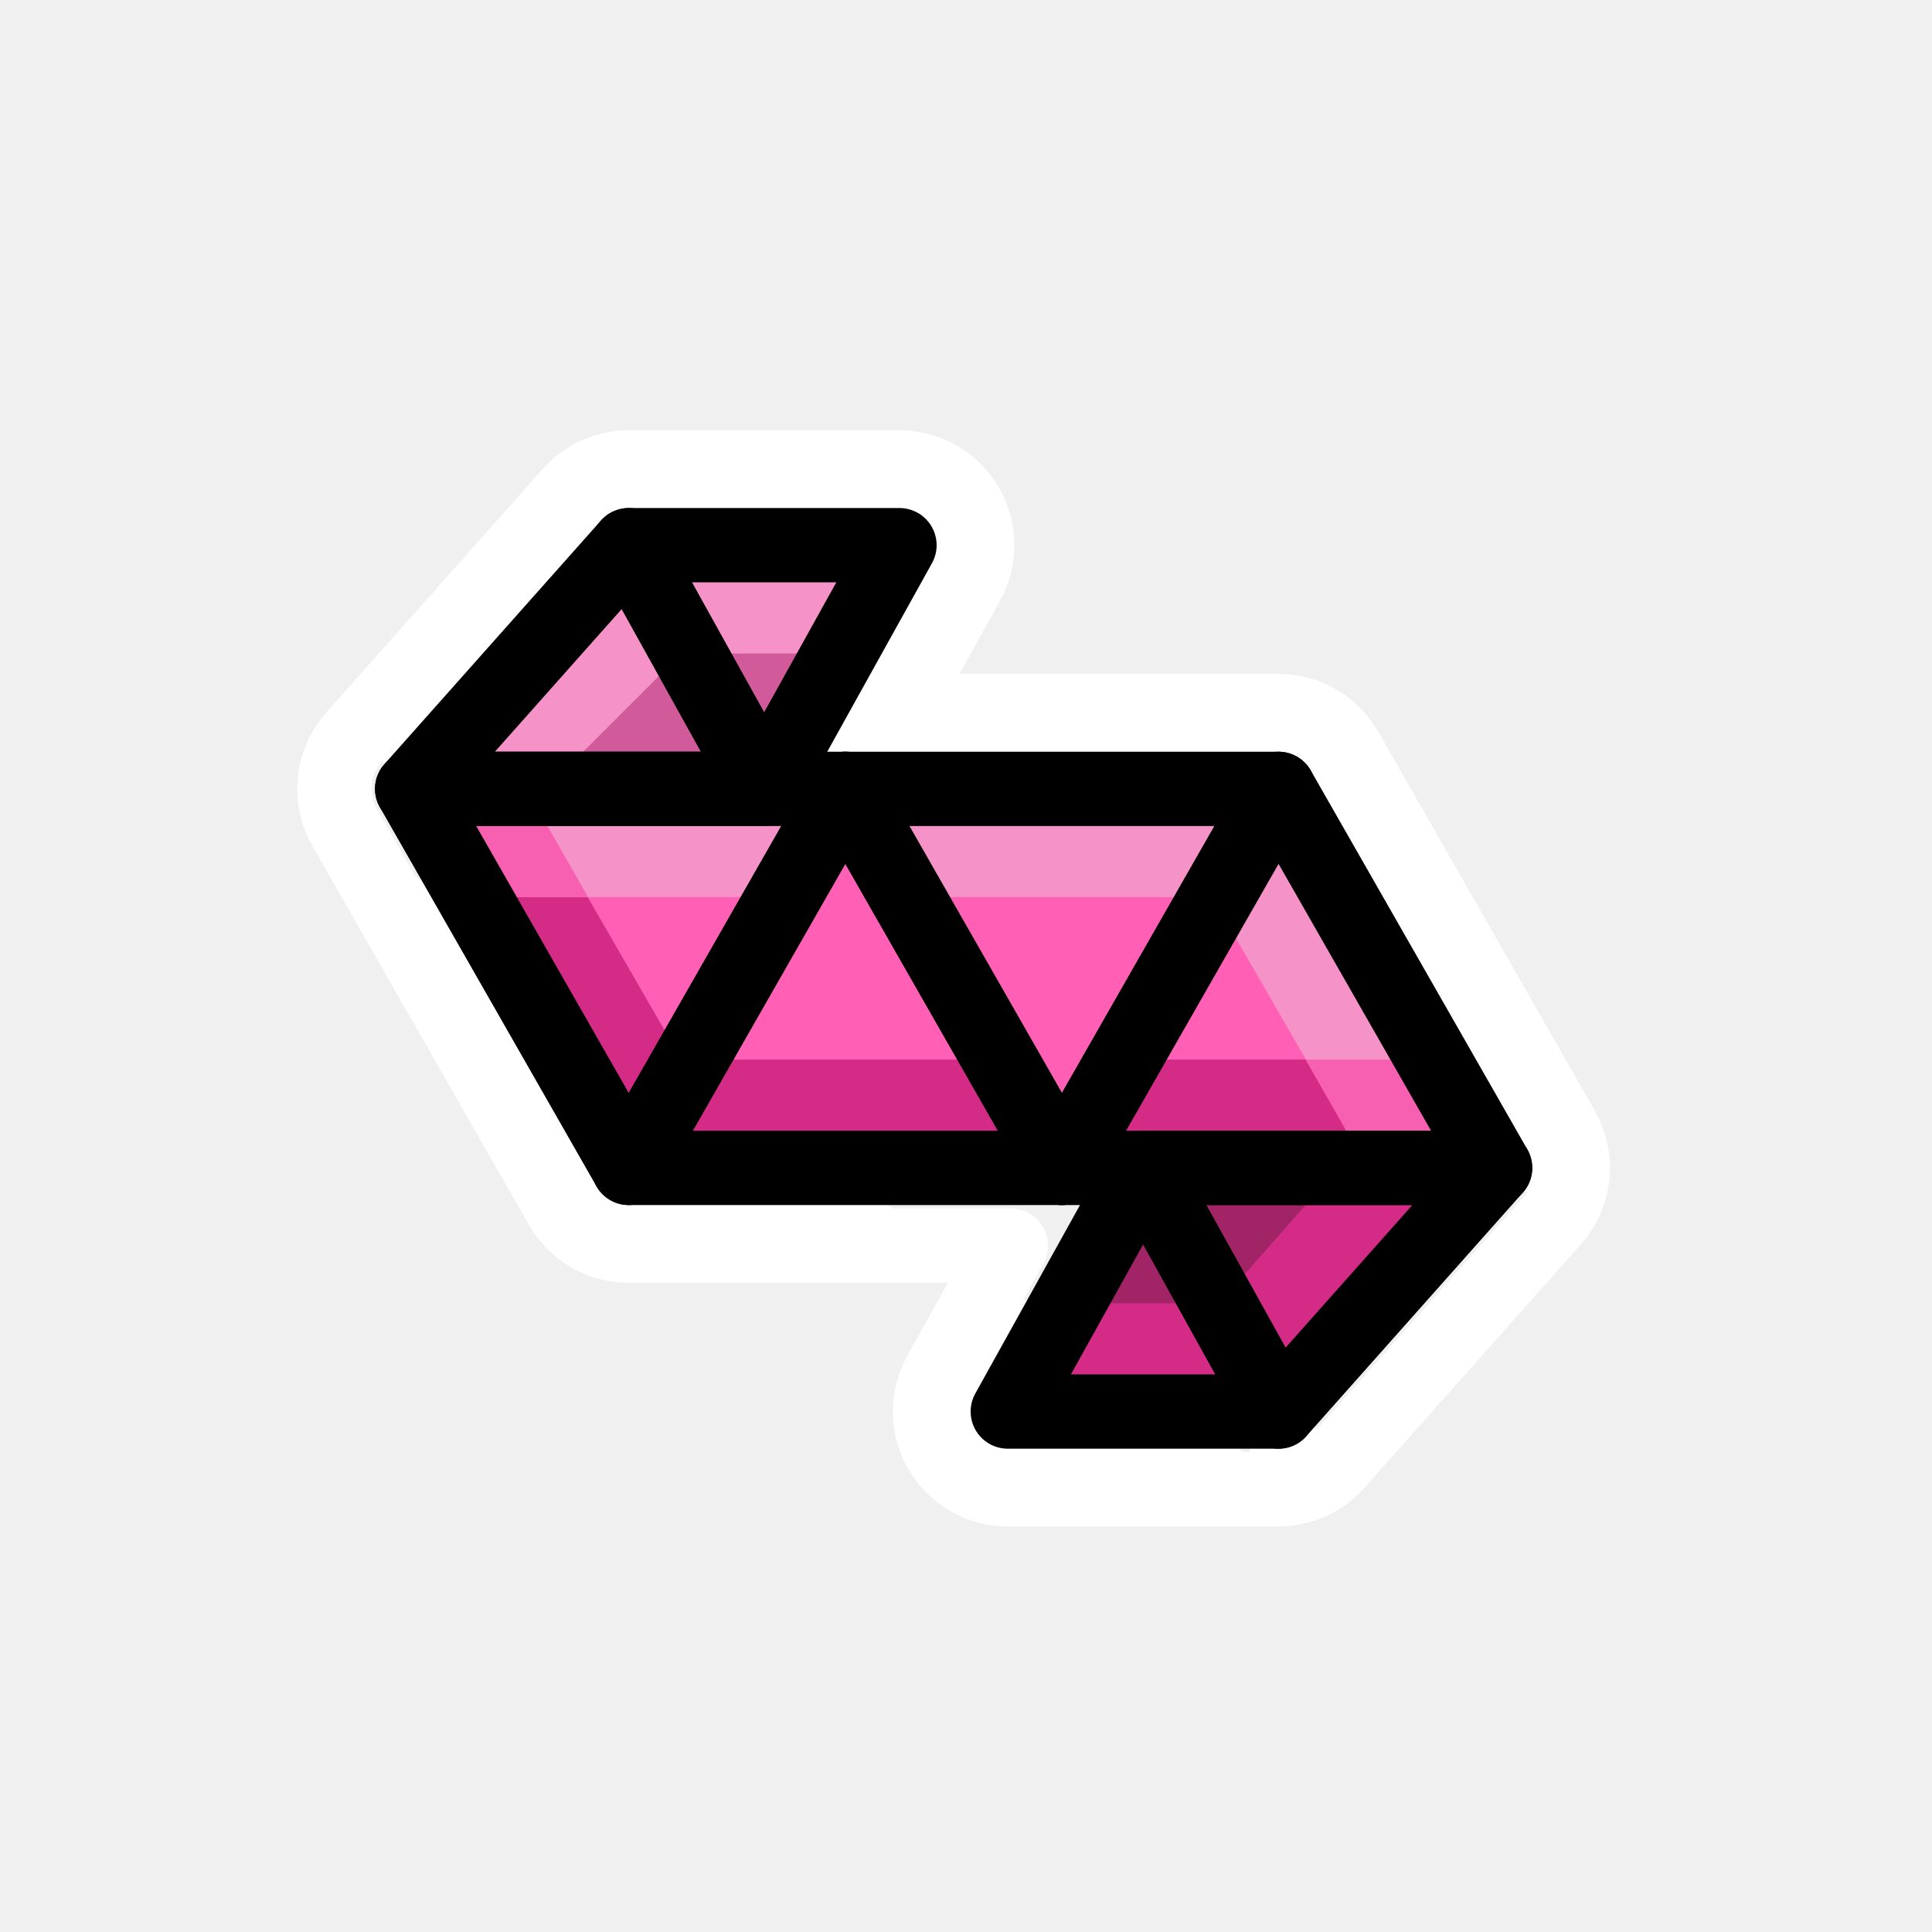
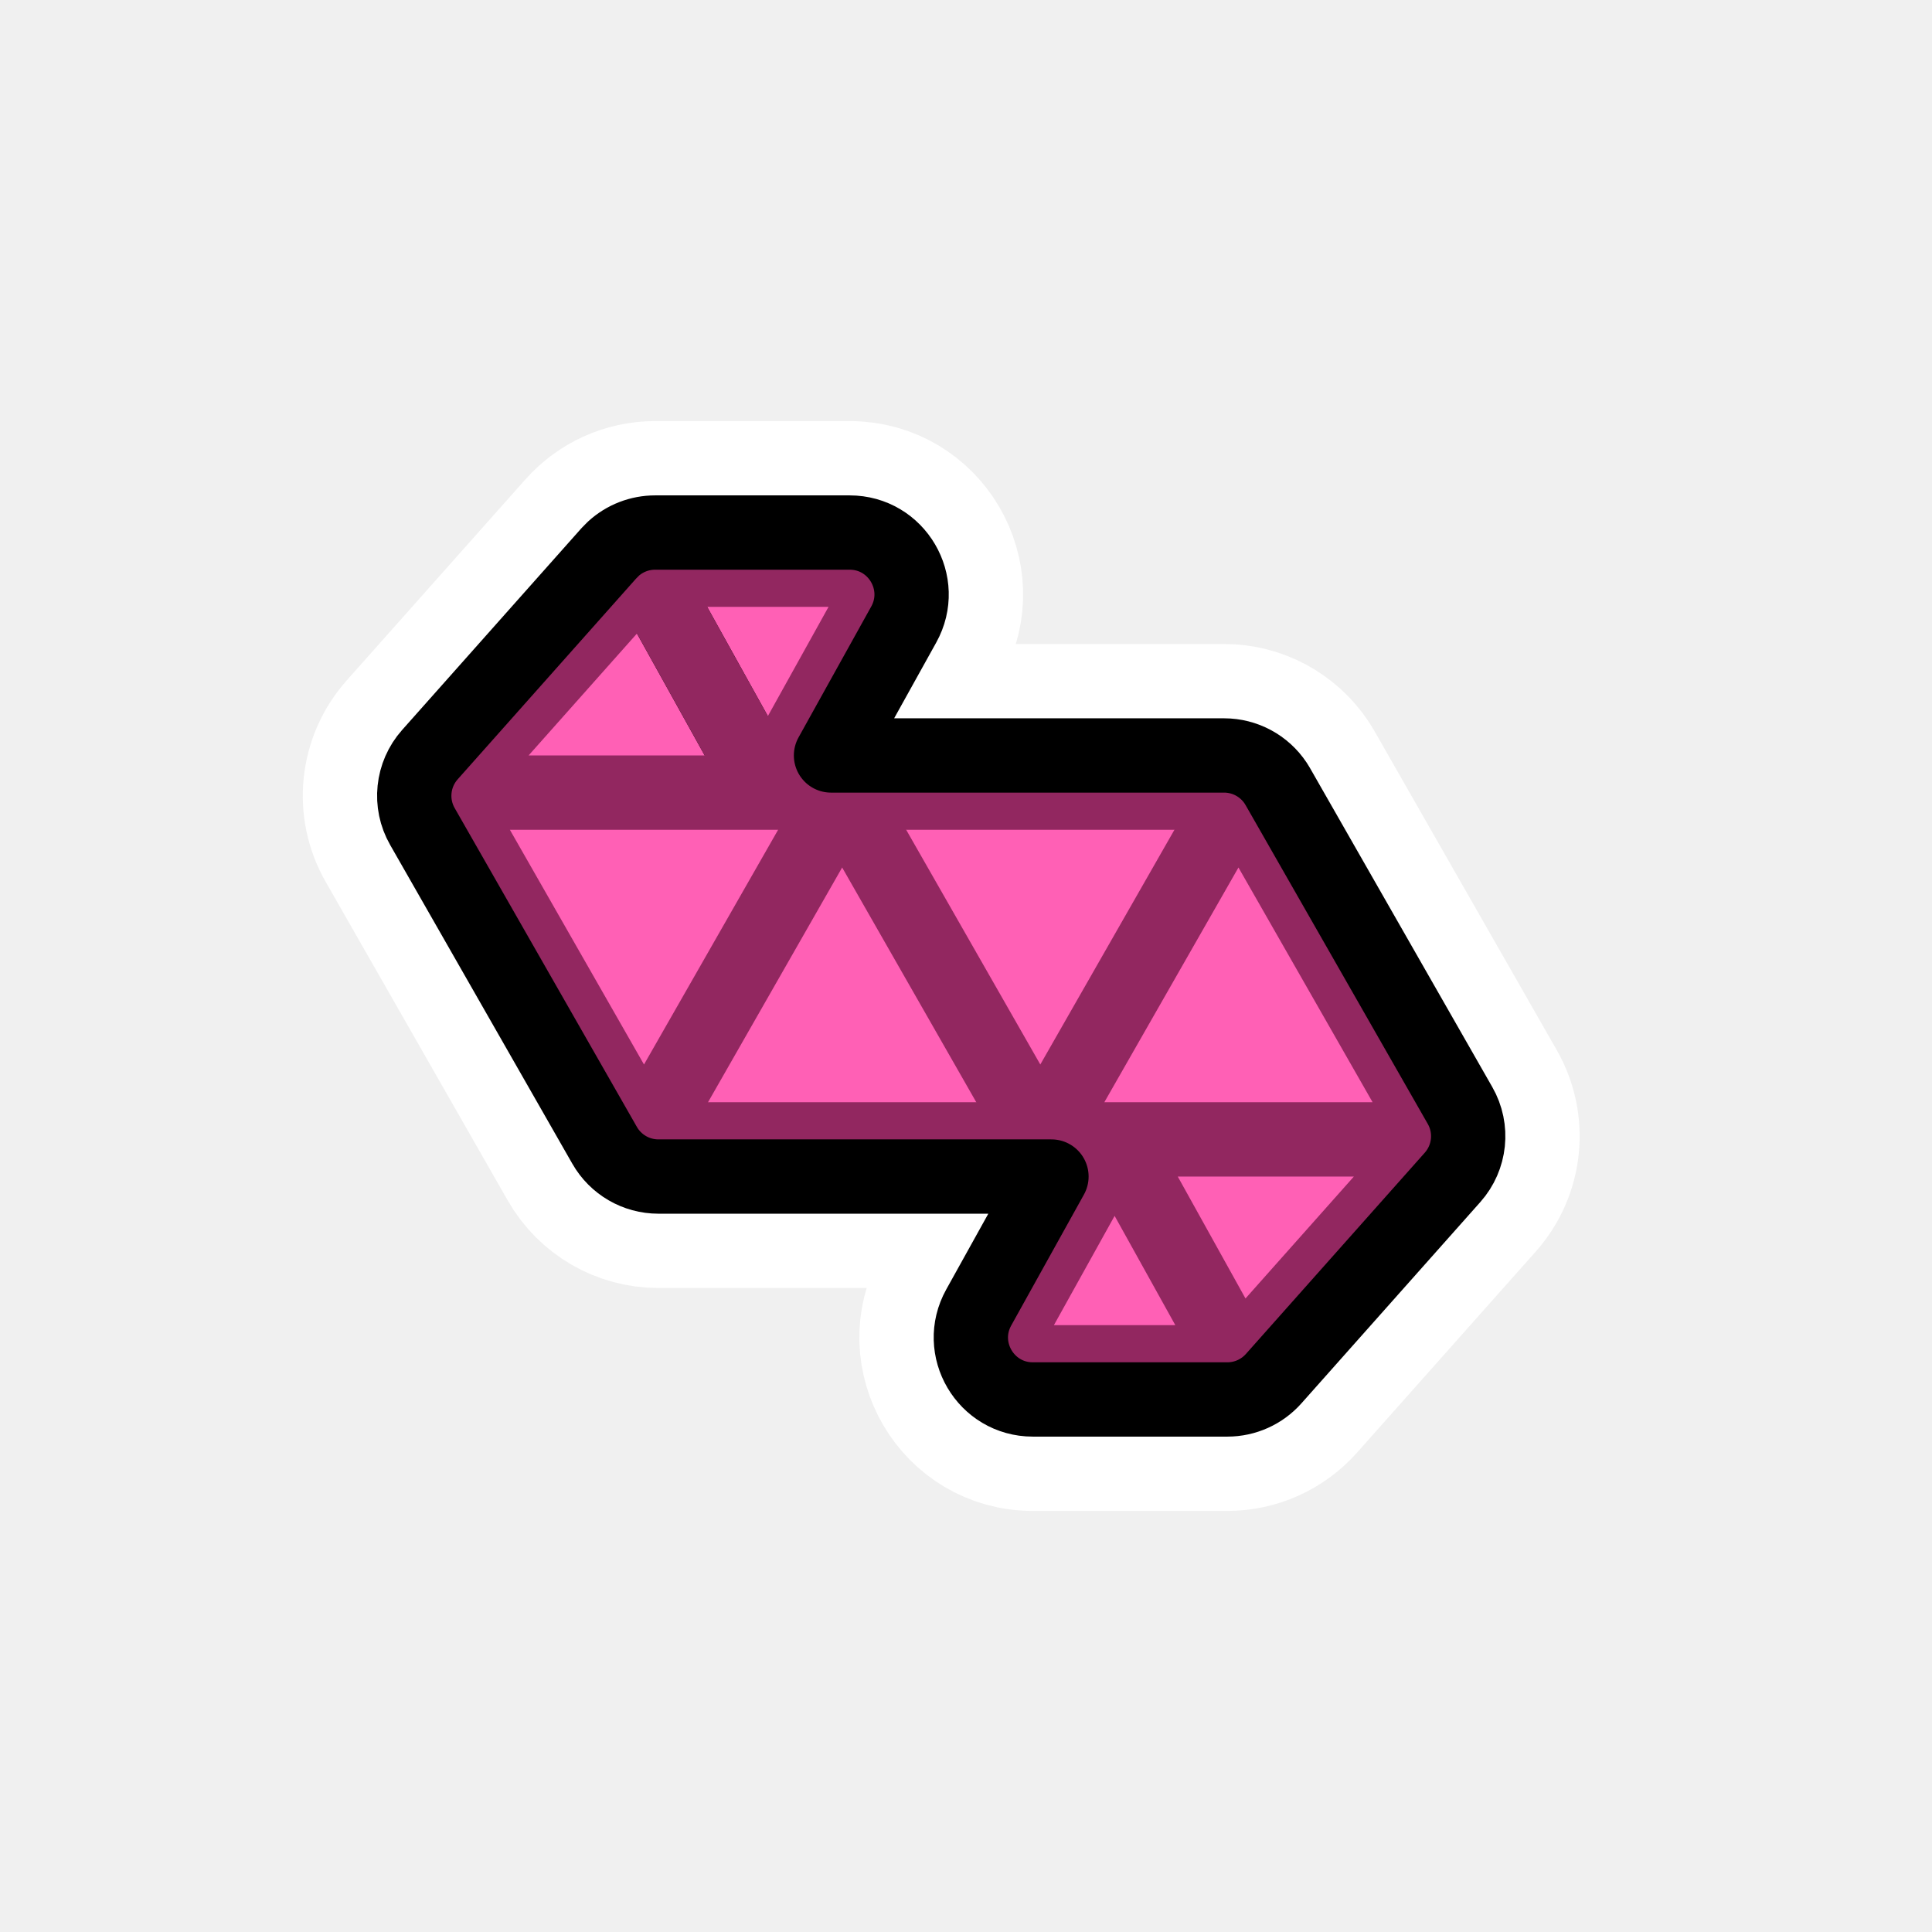
<svg xmlns="http://www.w3.org/2000/svg" width="78" height="78" viewBox="0 0 78 78" fill="none">
-   <path d="M63.105 48.675C63.104 48.676 63.104 48.678 63.103 48.679C63.161 48.575 63.204 48.481 63.227 48.428C63.229 48.424 63.259 48.358 63.284 48.294C63.317 48.209 63.349 48.117 63.378 48.019V48.018C63.395 47.958 63.409 47.898 63.411 47.89C63.429 47.815 63.45 47.717 63.467 47.603L63.468 47.602C63.474 47.56 63.477 47.525 63.478 47.508C63.479 47.502 63.48 47.495 63.48 47.491C63.489 47.412 63.499 47.306 63.5 47.185V47.184C63.5 47.14 63.499 47.103 63.499 47.093L63.498 47.09C63.496 46.993 63.49 46.9 63.48 46.812C63.481 46.821 63.482 46.827 63.482 46.828C63.482 46.828 63.483 46.827 63.482 46.826C63.482 46.825 63.482 46.82 63.481 46.816L63.469 46.71L63.411 46.413L63.385 46.31C63.36 46.221 63.328 46.122 63.288 46.019L63.249 45.922L63.226 45.865L63.154 45.726C63.152 45.721 63.151 45.717 63.148 45.712L63.088 45.594L54.344 30.291C54.342 30.287 54.339 30.284 54.337 30.28L54.333 30.273L54.236 30.122C54.233 30.117 54.228 30.112 54.227 30.109C54.225 30.108 54.225 30.106 54.225 30.105H54.224L54.091 29.919C53.934 29.716 53.747 29.525 53.528 29.357H53.527C52.988 28.944 52.319 28.709 51.617 28.709H36.185L39.06 23.536C39.599 22.564 39.585 21.378 39.022 20.42V20.419C38.492 19.52 37.554 18.947 36.523 18.879L36.315 18.872H25.385C25.365 18.872 25.347 18.873 25.331 18.874C25.325 18.874 25.319 18.875 25.314 18.875C25.305 18.875 25.298 18.875 25.292 18.875L25.289 18.876C25.256 18.877 25.222 18.877 25.188 18.879L25.021 18.894C24.974 18.899 24.934 18.905 24.912 18.909C24.901 18.911 24.89 18.913 24.886 18.914L24.878 18.915C24.813 18.926 24.735 18.941 24.65 18.961V18.962C24.601 18.974 24.55 18.987 24.498 19.002H24.497C24.426 19.023 24.358 19.046 24.295 19.069C24.293 19.07 24.291 19.071 24.284 19.073C24.278 19.075 24.267 19.079 24.256 19.083L24.15 19.125C23.949 19.211 23.751 19.321 23.562 19.455L23.555 19.46L23.516 19.488L23.489 19.508C23.465 19.527 23.444 19.543 23.429 19.556C23.424 19.56 23.418 19.565 23.414 19.568L23.39 19.588C23.372 19.602 23.341 19.627 23.305 19.659C23.282 19.68 23.259 19.701 23.237 19.723L23.205 19.755C23.18 19.779 23.152 19.806 23.123 19.836L23.084 19.876C23.068 19.892 23.052 19.91 23.037 19.927L14.293 29.764L14.198 29.876C14.181 29.898 14.155 29.931 14.126 29.97H14.125C14.092 30.014 14.061 30.058 14.032 30.102L13.951 30.23C13.955 30.223 13.958 30.218 13.96 30.215M63.105 48.675C63.096 48.69 63.088 48.708 63.077 48.727C63.05 48.773 63.026 48.811 63.009 48.835C63.003 48.843 62.997 48.85 62.992 48.856M63.105 48.675C63.113 48.659 63.122 48.647 63.127 48.636L63.139 48.61C63.133 48.623 63.12 48.646 63.105 48.675ZM62.992 48.856L62.88 49.022L62.802 49.123C62.8 49.126 62.797 49.13 62.793 49.135L62.708 49.236L53.964 59.073C53.931 59.111 53.901 59.141 53.88 59.161C53.864 59.176 53.85 59.189 53.843 59.196L53.745 59.292C53.701 59.333 53.658 59.37 53.616 59.404V59.405L53.448 59.535C53.373 59.589 53.299 59.636 53.284 59.645H53.283C53.28 59.646 53.277 59.648 53.269 59.653C53.262 59.658 53.251 59.665 53.238 59.673C53.214 59.688 53.173 59.712 53.125 59.738C53.076 59.765 53.034 59.787 53.006 59.801C52.992 59.808 52.978 59.813 52.97 59.817L52.95 59.826C52.947 59.828 52.944 59.83 52.935 59.834C52.927 59.838 52.914 59.844 52.899 59.851C52.871 59.864 52.825 59.885 52.77 59.907V59.906C52.717 59.927 52.672 59.942 52.648 59.95C52.637 59.954 52.626 59.958 52.621 59.959C52.618 59.96 52.616 59.961 52.615 59.961L52.614 59.962C52.611 59.963 52.5 60.002 52.393 60.029L52.392 60.028C52.339 60.042 52.294 60.05 52.269 60.055L51.957 58.589L52.268 60.055C52.264 60.055 52.261 60.056 52.258 60.057M62.992 48.856C62.984 48.868 62.978 48.878 62.977 48.88V48.881C62.978 48.879 62.982 48.874 62.986 48.867C62.988 48.864 62.989 48.86 62.992 48.856ZM52.258 60.057C52.214 60.066 52.105 60.089 51.985 60.103L51.986 60.105C51.882 60.117 51.771 60.124 51.654 60.126C51.642 60.126 51.63 60.128 51.617 60.128H40.688C39.575 60.128 38.546 59.539 37.981 58.581V58.58C37.418 57.622 37.402 56.436 37.942 55.464L40.815 50.291H25.385C24.545 50.291 23.753 49.955 23.172 49.379L23.162 49.369C23.132 49.339 23.107 49.312 23.089 49.292C23.072 49.273 23.058 49.256 23.052 49.248C23.05 49.246 23.049 49.244 23.048 49.243L23.072 49.27L22.97 49.154C22.867 49.032 22.763 48.89 22.669 48.727V48.727C22.667 48.723 22.664 48.719 22.662 48.715C22.661 48.713 22.659 48.711 22.658 48.709L13.914 33.406C13.911 33.401 13.907 33.395 13.904 33.39M52.258 60.057C52.256 60.057 52.254 60.058 52.253 60.059C52.249 60.059 52.244 60.06 52.242 60.06L52.241 60.062C52.243 60.061 52.254 60.059 52.27 60.056H52.269C52.266 60.056 52.262 60.056 52.258 60.057ZM13.904 33.39L13.905 33.391V33.39C13.868 33.323 13.821 33.236 13.775 33.135C13.761 33.103 13.75 33.075 13.745 33.062C13.743 33.058 13.74 33.051 13.739 33.05L13.74 33.051C13.738 33.047 13.73 33.027 13.722 33.006C13.702 32.956 13.682 32.904 13.664 32.85L13.612 32.679C13.601 32.639 13.594 32.605 13.591 32.593L13.554 32.42C13.524 32.261 13.508 32.099 13.503 31.936C13.503 31.93 13.501 31.92 13.501 31.91C13.5 31.893 13.5 31.869 13.5 31.839L13.502 31.769L13.508 31.641L13.512 31.593C13.526 31.423 13.553 31.249 13.598 31.074L13.616 31.005L13.672 30.827C13.689 30.778 13.707 30.732 13.724 30.689C13.724 30.689 13.724 30.687 13.725 30.686C13.726 30.681 13.73 30.671 13.734 30.66C13.739 30.649 13.745 30.634 13.753 30.616L13.834 30.441C13.862 30.386 13.891 30.333 13.92 30.282C13.922 30.279 13.923 30.276 13.925 30.273C13.934 30.256 13.943 30.242 13.949 30.232C13.954 30.225 13.957 30.219 13.96 30.215M13.904 33.39C13.898 33.378 13.893 33.368 13.888 33.358C13.881 33.345 13.875 33.333 13.87 33.324C13.866 33.315 13.863 33.308 13.86 33.303L13.858 33.299C13.86 33.302 13.863 33.309 13.866 33.316C13.87 33.324 13.876 33.334 13.882 33.347C13.888 33.359 13.895 33.373 13.904 33.39ZM13.96 30.215C13.961 30.214 13.961 30.213 13.962 30.212L13.963 30.21L13.962 30.211C13.961 30.212 13.961 30.213 13.96 30.215ZM51.763 60.12C51.764 60.12 51.766 60.12 51.768 60.12C51.774 60.12 51.781 60.118 51.787 60.117C51.779 60.118 51.771 60.119 51.763 60.12ZM22.606 48.608C22.608 48.613 22.612 48.62 22.616 48.629C22.613 48.622 22.61 48.615 22.608 48.611C22.607 48.609 22.606 48.606 22.605 48.605C22.605 48.603 22.604 48.603 22.604 48.602C22.604 48.603 22.605 48.606 22.606 48.608ZM25.273 18.876C25.266 18.876 25.261 18.877 25.258 18.877C25.26 18.877 25.263 18.877 25.267 18.877C25.271 18.877 25.278 18.876 25.285 18.876C25.281 18.876 25.277 18.876 25.273 18.876Z" fill="white" stroke="white" stroke-width="3" stroke-linejoin="round" />
-   <path d="M16.64 31.848L25.384 22.011L30.849 31.848H16.64Z" fill="#D15B9A" />
-   <path d="M40.687 56.988L46.152 47.151L51.617 56.988H40.687Z" fill="#A02466" />
-   <path d="M25.384 22.011L30.849 31.849L36.314 22.011H25.384Z" fill="#D15B9A" />
-   <path d="M25.384 47.151L34.128 31.849L42.872 47.151H25.384Z" fill="#FF60B5" />
-   <path d="M42.872 47.151L51.616 31.849L60.361 47.151H42.872Z" fill="#FF60B5" />
-   <path d="M34.128 31.849L42.872 47.151L51.616 31.849H34.128Z" fill="#FF60B5" />
-   <path d="M16.64 31.849L25.384 47.151L34.128 31.849H16.64Z" fill="#FF60B5" />
-   <path d="M46.151 47.151L51.617 56.988L60.361 47.151H46.151Z" fill="#A02466" />
-   <rect x="27.571" y="42.779" width="13.116" height="3.279" fill="#D42C86" />
-   <rect x="36.315" y="32.942" width="14.209" height="3.279" fill="#F592C7" />
-   <rect x="20.573" y="30.756" width="14.209" height="3.279" transform="rotate(60 20.5732 30.7559)" fill="#D42C86" />
-   <rect x="17.733" y="32.942" width="14.209" height="3.279" fill="#F592C7" />
-   <path d="M21.559 32.395L23.745 36.221H20.466L18.28 32.395H21.559Z" fill="#F760B0" />
-   <rect x="19.061" y="30.198" width="10.031" height="3.279" transform="rotate(-45 19.0615 30.1978)" fill="#F592C7" />
-   <rect x="26.266" y="23.105" width="8.744" height="3.279" fill="#F592C7" />
-   <rect x="45.06" y="42.779" width="13.116" height="3.279" fill="#D42C86" />
-   <rect x="48.384" y="53.562" width="10.192" height="3.279" transform="rotate(-48.623 48.3838 53.5615)" fill="#D42C86" />
-   <rect x="42.873" y="52.616" width="8.744" height="3.279" fill="#D42C86" />
-   <rect x="51.124" y="33.074" width="14.209" height="3.465" transform="rotate(60 51.124 33.0737)" fill="#F592C7" />
-   <path d="M54.896 46.605L52.71 42.779H57.082L58.722 46.751L54.896 46.605Z" fill="#F760B0" />
-   <path d="M16.64 31.848L25.384 22.011L30.849 31.848H16.64Z" stroke="black" stroke-width="3" stroke-linejoin="round" />
-   <path d="M40.687 56.988L46.152 47.151L51.617 56.988H40.687Z" stroke="black" stroke-width="3" stroke-linejoin="round" />
-   <path d="M25.384 22.011L30.849 31.849L36.314 22.011H25.384Z" stroke="black" stroke-width="3" stroke-linejoin="round" />
-   <path d="M25.384 47.151L34.128 31.849L42.872 47.151H25.384Z" stroke="black" stroke-width="3" stroke-linejoin="round" />
-   <path d="M42.872 47.151L51.616 31.849L60.361 47.151H42.872Z" stroke="black" stroke-width="3" stroke-linejoin="round" />
-   <path d="M34.128 31.849L42.872 47.151L51.616 31.849H34.128Z" stroke="black" stroke-width="3" stroke-linejoin="round" />
-   <path d="M16.64 31.849L25.384 47.151L34.128 31.849H16.64Z" stroke="black" stroke-width="3" stroke-linejoin="round" />
-   <path d="M46.151 47.151L51.617 56.988L60.361 47.151H46.151Z" stroke="black" stroke-width="3" stroke-linejoin="round" />
+   <path d="M34.301 20C37.35 20 39.278 23.276 37.797 25.942L36.099 29H49.42C50.765 29 52.014 29.676 52.752 30.787L52.893 31.016L60.248 43.888C61.1 45.378 60.905 47.247 59.765 48.53L52.541 56.657C51.782 57.511 50.693 58 49.551 58H41.699C38.65 58 36.722 54.724 38.203 52.058L39.901 49H26.58C25.145 49 23.82 48.231 23.107 46.984L15.752 34.112C14.9 32.622 15.095 30.753 16.235 29.47L23.459 21.343C24.218 20.489 25.307 20 26.449 20H34.301Z" stroke="white" stroke-width="6" stroke-linejoin="round" />
+   <path d="M18 32L26 23L31 32H18Z" fill="#FF60B5" />
+   <path d="M40 55L45 46L50 55H40Z" fill="#FF60B5" />
+   <path d="M26 23L31 32L36 23H26Z" fill="#FF60B5" />
+   <path d="M26 46L34 32L42 46H26Z" fill="#FF60B5" />
+   <path d="M42 46L50 32L58 46H42Z" fill="#FF60B5" />
+   <path d="M34 32L42 46L50 32H34Z" fill="#FF60B5" />
+   <path d="M18 32L26 46L34 32H18Z" fill="#FF60B5" />
+   <path d="M45 46L50 55L58 46H45Z" fill="#FF60B5" />
+   <path d="M26 23L31 32" stroke="black" stroke-width="3" stroke-linejoin="round" />
+   <path d="M42 46L34 32" stroke="#922760" stroke-width="3" stroke-linejoin="round" />
+   <path d="M26 23L31 32L36 23H26ZM34 32L26 46L18 32L26 23M18 32H49.5" stroke="#922760" stroke-width="3" stroke-linejoin="round" />
+   <path d="M25 46H58M50 55L58 46L50 32L42 46M50 55L45 46L40 55H50Z" stroke="#922760" stroke-width="3" stroke-linejoin="round" />
+   <path d="M34.301 21.5C36.207 21.5 37.412 23.548 36.486 25.214L33.55 30.5H49.42C50.261 30.5 51.041 30.923 51.502 31.617L51.59 31.76L58.946 44.632C59.479 45.563 59.356 46.731 58.644 47.533L51.42 55.661C50.946 56.195 50.265 56.5 49.551 56.5H41.699C39.793 56.5 38.588 54.452 39.514 52.786L42.45 47.5H26.58C25.683 47.5 24.855 47.019 24.41 46.24L17.054 33.368C16.521 32.437 16.643 31.269 17.356 30.467L24.58 22.339L24.768 22.149C25.225 21.733 25.824 21.5 26.449 21.5H34.301Z" stroke="black" stroke-width="3" stroke-linejoin="round" />
</svg>
